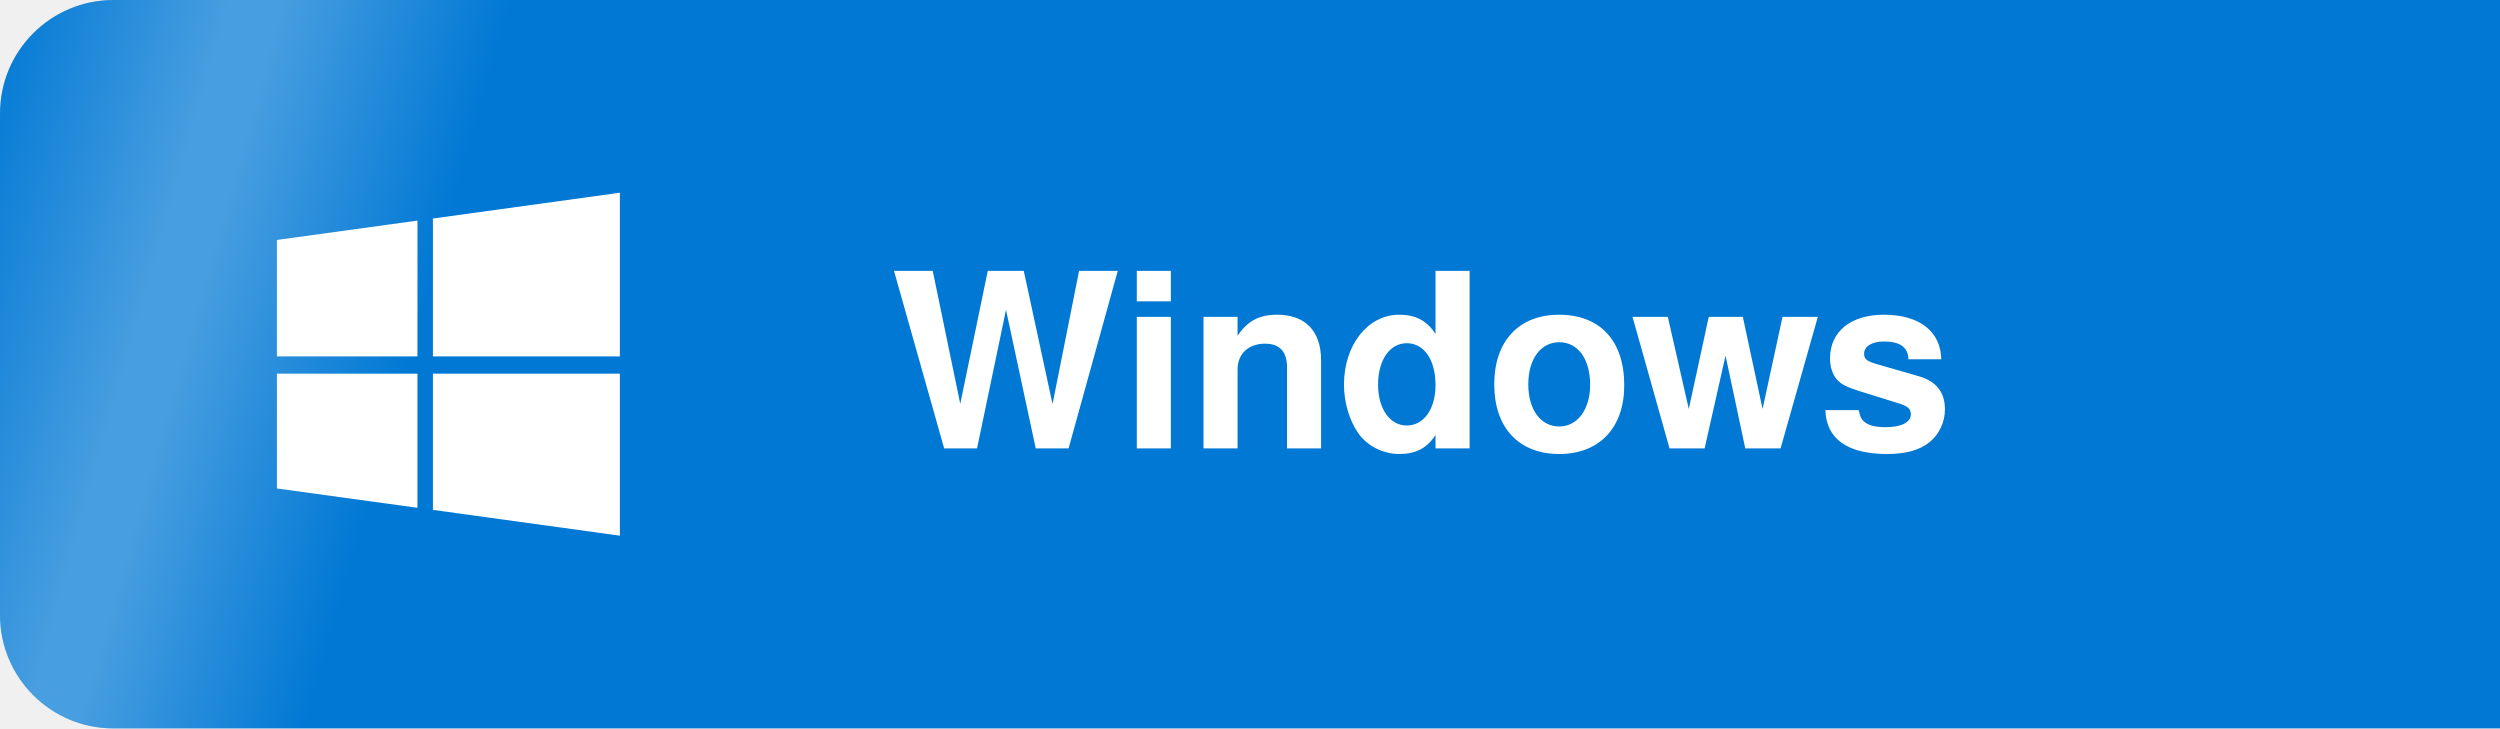
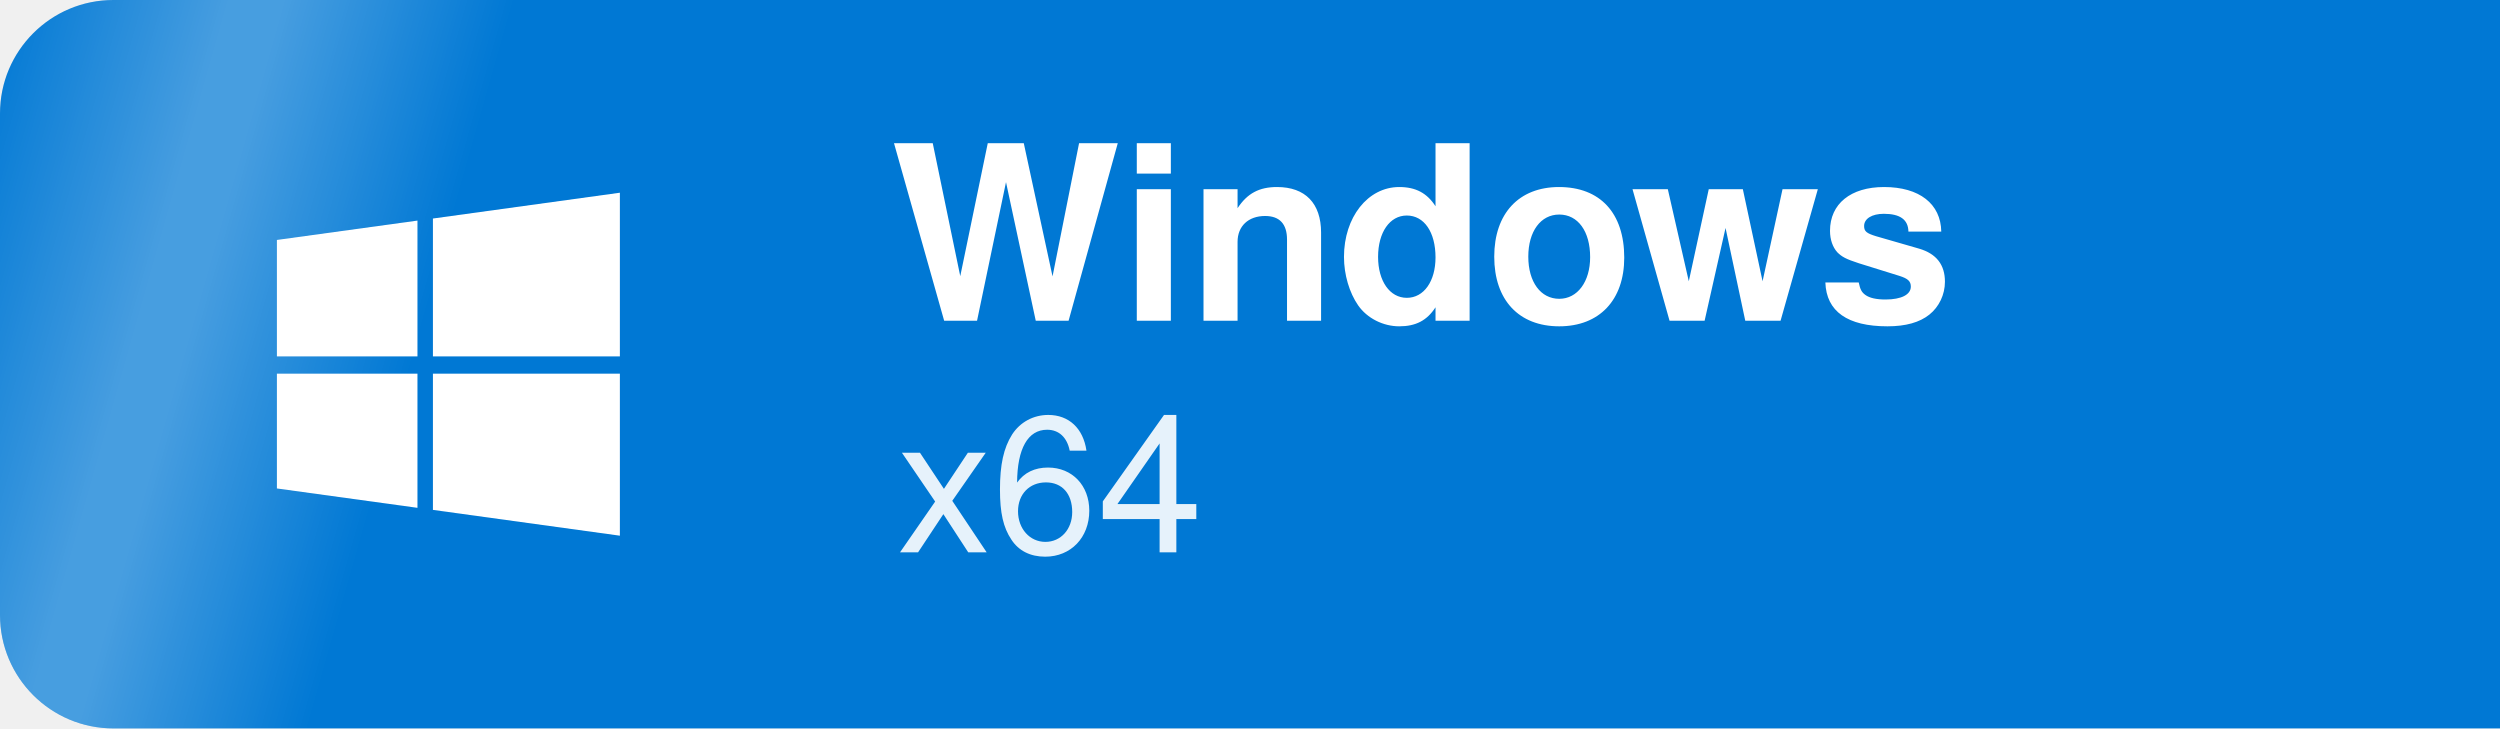
<svg xmlns="http://www.w3.org/2000/svg" viewBox="0 0 841.9 245.3" width="841.9" height="245.3" role="img" aria-label="Download for Windows">
  <defs>
    <clipPath id="edge">
      <path d="M38.2,0 H841.9 V245.3 H38.2 A38.2,38.2 0 0 1 0,207.1 V38.2 A38.2,38.2 0 0 1 38.2,0 Z" />
    </clipPath>
    <linearGradient id="sheen" x1="0" y1="0" x2="1" y2="0">
      <stop offset="0" stop-color="#fff" stop-opacity="0" />
      <stop offset="0.45" stop-color="#fff" stop-opacity="0.28" />
      <stop offset="0.55" stop-color="#fff" stop-opacity="0.28" />
      <stop offset="1" stop-color="#fff" stop-opacity="0" />
    </linearGradient>
  </defs>
  <style>
    @keyframes pass {
      0%       { transform: translateX(-278.4px); }
      6.88%   { transform: translateX(1120.3px); }
      100%     { transform: translateX(1120.3px); }
    }
    .band { animation: pass 15.458s linear 4.976s infinite backwards; }
    @media (prefers-reduced-motion: reduce) {
      .band { animation: none; opacity: 0; }
    }
  </style>
  <path d="M38.2,0 H841.9 V245.3 H38.2 A38.2,38.2 0 0 1 0,207.1 V38.2 A38.2,38.2 0 0 1 38.2,0 Z" fill="#0078d4" />
  <g transform="translate(93.25 56.65) scale(0.25781)" fill="#ffffff">
    <path d="M0 93.7l183.6-25.3v177.4H0V93.7zm0 324.6l183.6 25.3V268.4H0v149.9zm203.8 28L448 480V268.4H203.8v177.9zm0-380.6v180.1H448V32L203.8 65.7z" />
  </g>
-   <text x="300" y="151" font-family="-apple-system, BlinkMacSystemFont, 'Segoe UI', Helvetica, Arial, sans-serif" font-size="82" font-weight="700" fill="#ffffff">Windows</text>
+   <text x="300" y="108" font-family="-apple-system, BlinkMacSystemFont, 'Segoe UI', Helvetica, Arial, sans-serif" font-size="82" font-weight="700" fill="#ffffff">Windows</text>
+   <text x="302" y="186" font-family="-apple-system, BlinkMacSystemFont, 'Segoe UI', Helvetica, Arial, sans-serif" font-size="64" font-weight="400" fill="#ffffff" fill-opacity="0.9">x64</text>
  <g clip-path="url(#edge)">
    <g class="band">
      <rect x="0" y="-60" width="173.6" height="365.3" fill="url(#sheen)" transform="skewX(-16)" />
    </g>
  </g>
</svg>
